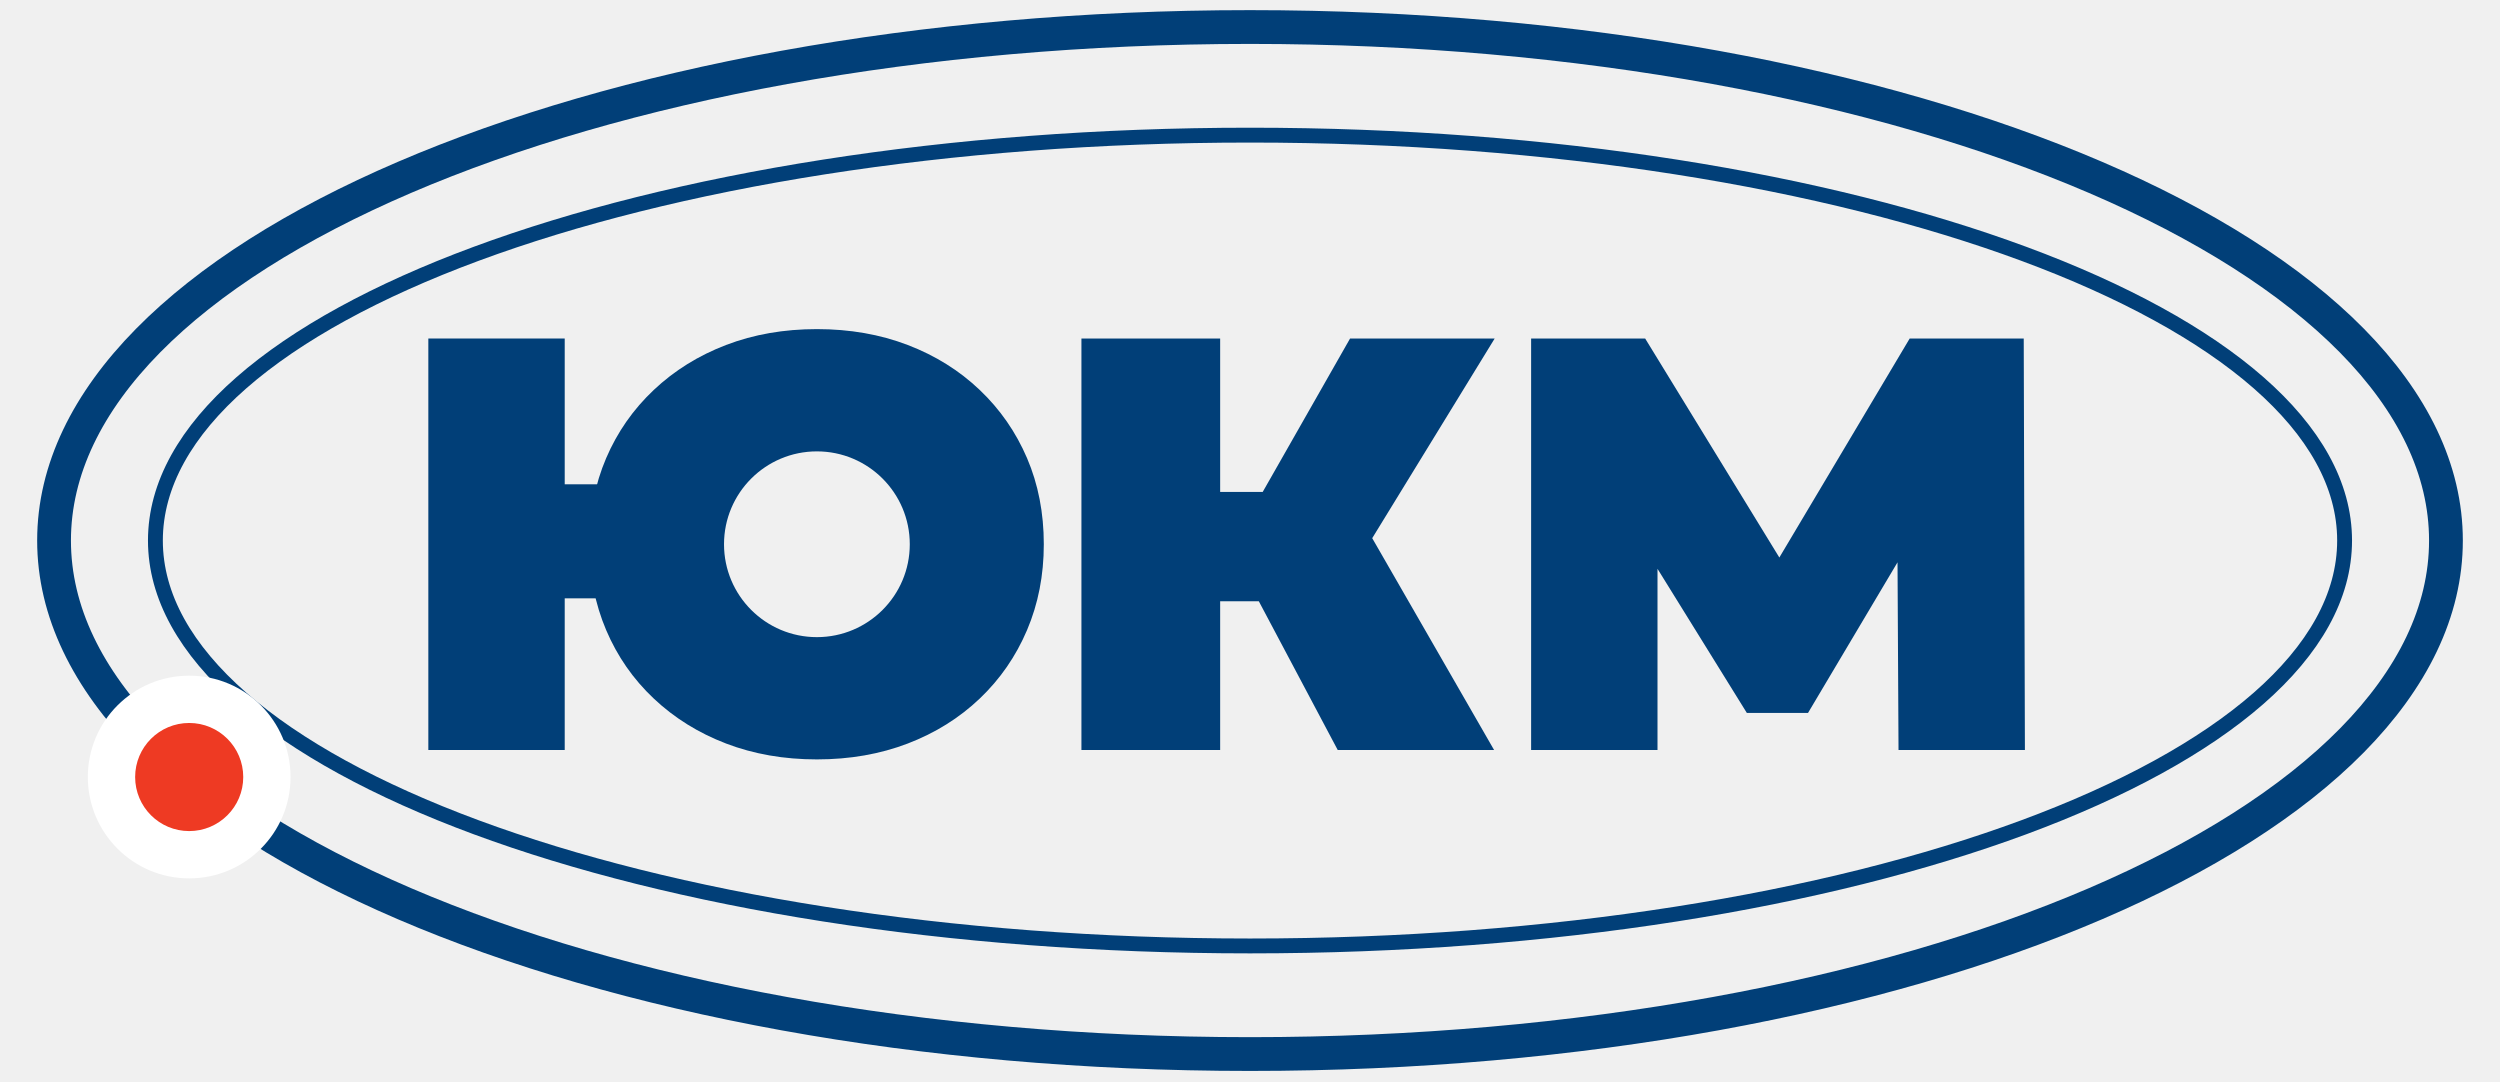
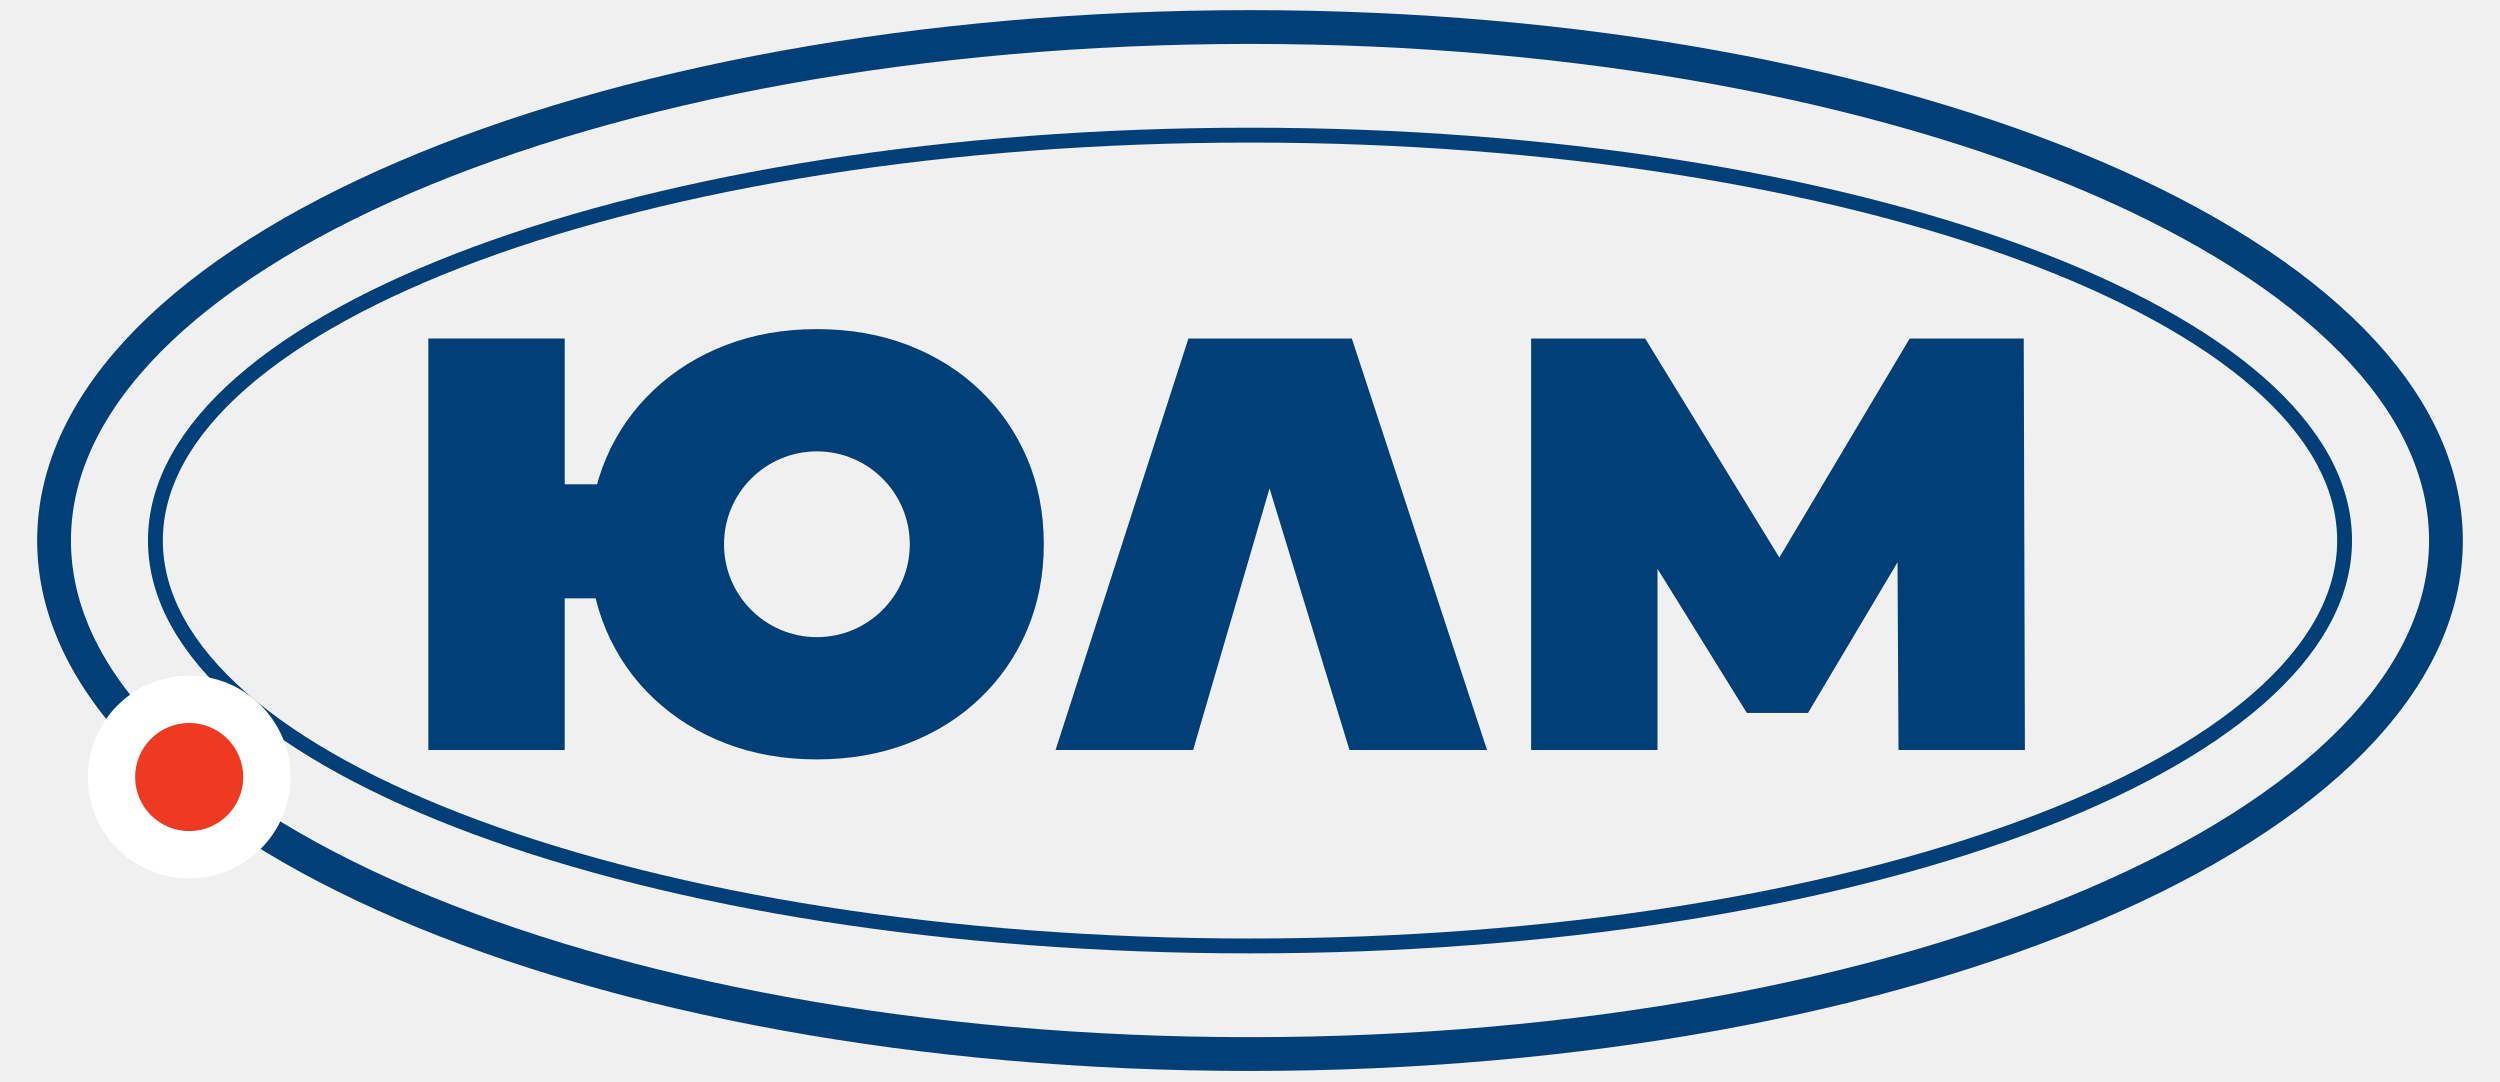
- <svg xmlns="http://www.w3.org/2000/svg" viewBox="10 8 370 160" style="color:#013F78;--paper:#fff;--accent:#EE3A23" role="img" aria-label="Вариант 5А: Два замкнутых кольца">
+ <svg xmlns="http://www.w3.org/2000/svg" viewBox="10 8 370 160" style="color:#013F78;--paper:#fff;--accent:#EE3A23" role="img" aria-label="ЮЛМ: два кольца">
  <ellipse cx="195" cy="88" rx="177" ry="76" fill="none" stroke="currentColor" stroke-width="5" />
  <ellipse cx="195" cy="88" rx="162" ry="60" fill="none" stroke="currentColor" stroke-width="2.2" />
  <g transform="translate(68 119) scale(0.087 -0.087)">
    <path d="M723.000 -16.000Q639.000 -16.000 568.500 11.000Q498.000 38.000 445.500 87.500Q393.000 137.000 364.500 204.000Q336.000 271.000 336.000 350.000Q336.000 430.000 364.500 496.500Q393.000 563.000 445.500 612.500Q498.000 662.000 568.500 689.000Q639.000 716.000 723.000 716.000Q807.000 716.000 877.500 689.000Q948.000 662.000 1000.000 612.500Q1052.000 563.000 1080.500 496.500Q1109.000 430.000 1109.000 350.000Q1109.000 271.000 1080.500 204.000Q1052.000 137.000 1000.000 87.500Q948.000 38.000 877.500 11.000Q807.000 -16.000 723.000 -16.000ZM881 350A158 158 0 1 0 565 350A158 158 0 1 0 881 350Z" fill="currentColor" fill-rule="evenodd" />
    <path d="M62.000 0.000L62.000 700.000L294.000 700.000L294.000 452.000L475.000 452.000L475.000 258.000L294.000 258.000L294.000 0.000Z" fill="currentColor" />
    <g transform="translate(1117 0)">
-       <path d="M492.000 0.000L318.000 328.000L506.000 438.000L758.000 0.000ZM56.000 0.000L56.000 700.000L292.000 700.000L292.000 0.000ZM224.000 253.000L224.000 439.000L489.000 439.000L489.000 253.000ZM529.000 325.000L312.000 347.000L513.000 700.000L759.000 700.000Z" fill="currentColor" />
+       <path d="M12 0L238 700H516L746 0H512L376 445L246 0Z" fill="currentColor" />
    </g>
    <g transform="translate(1876 0)">
      <path d="M62.000 0.000L62.000 700.000L256.000 700.000L536.000 243.000L434.000 243.000L706.000 700.000L900.000 700.000L902.000 0.000L687.000 0.000L685.000 376.000L719.000 376.000L533.000 63.000L429.000 63.000L235.000 376.000L277.000 376.000L277.000 0.000Z" fill="currentColor" />
    </g>
  </g>
  <circle cx="38" cy="123" r="15" fill="#ffffff" />
  <circle cx="38" cy="123" r="8" fill="#EE3A23" />
</svg>
